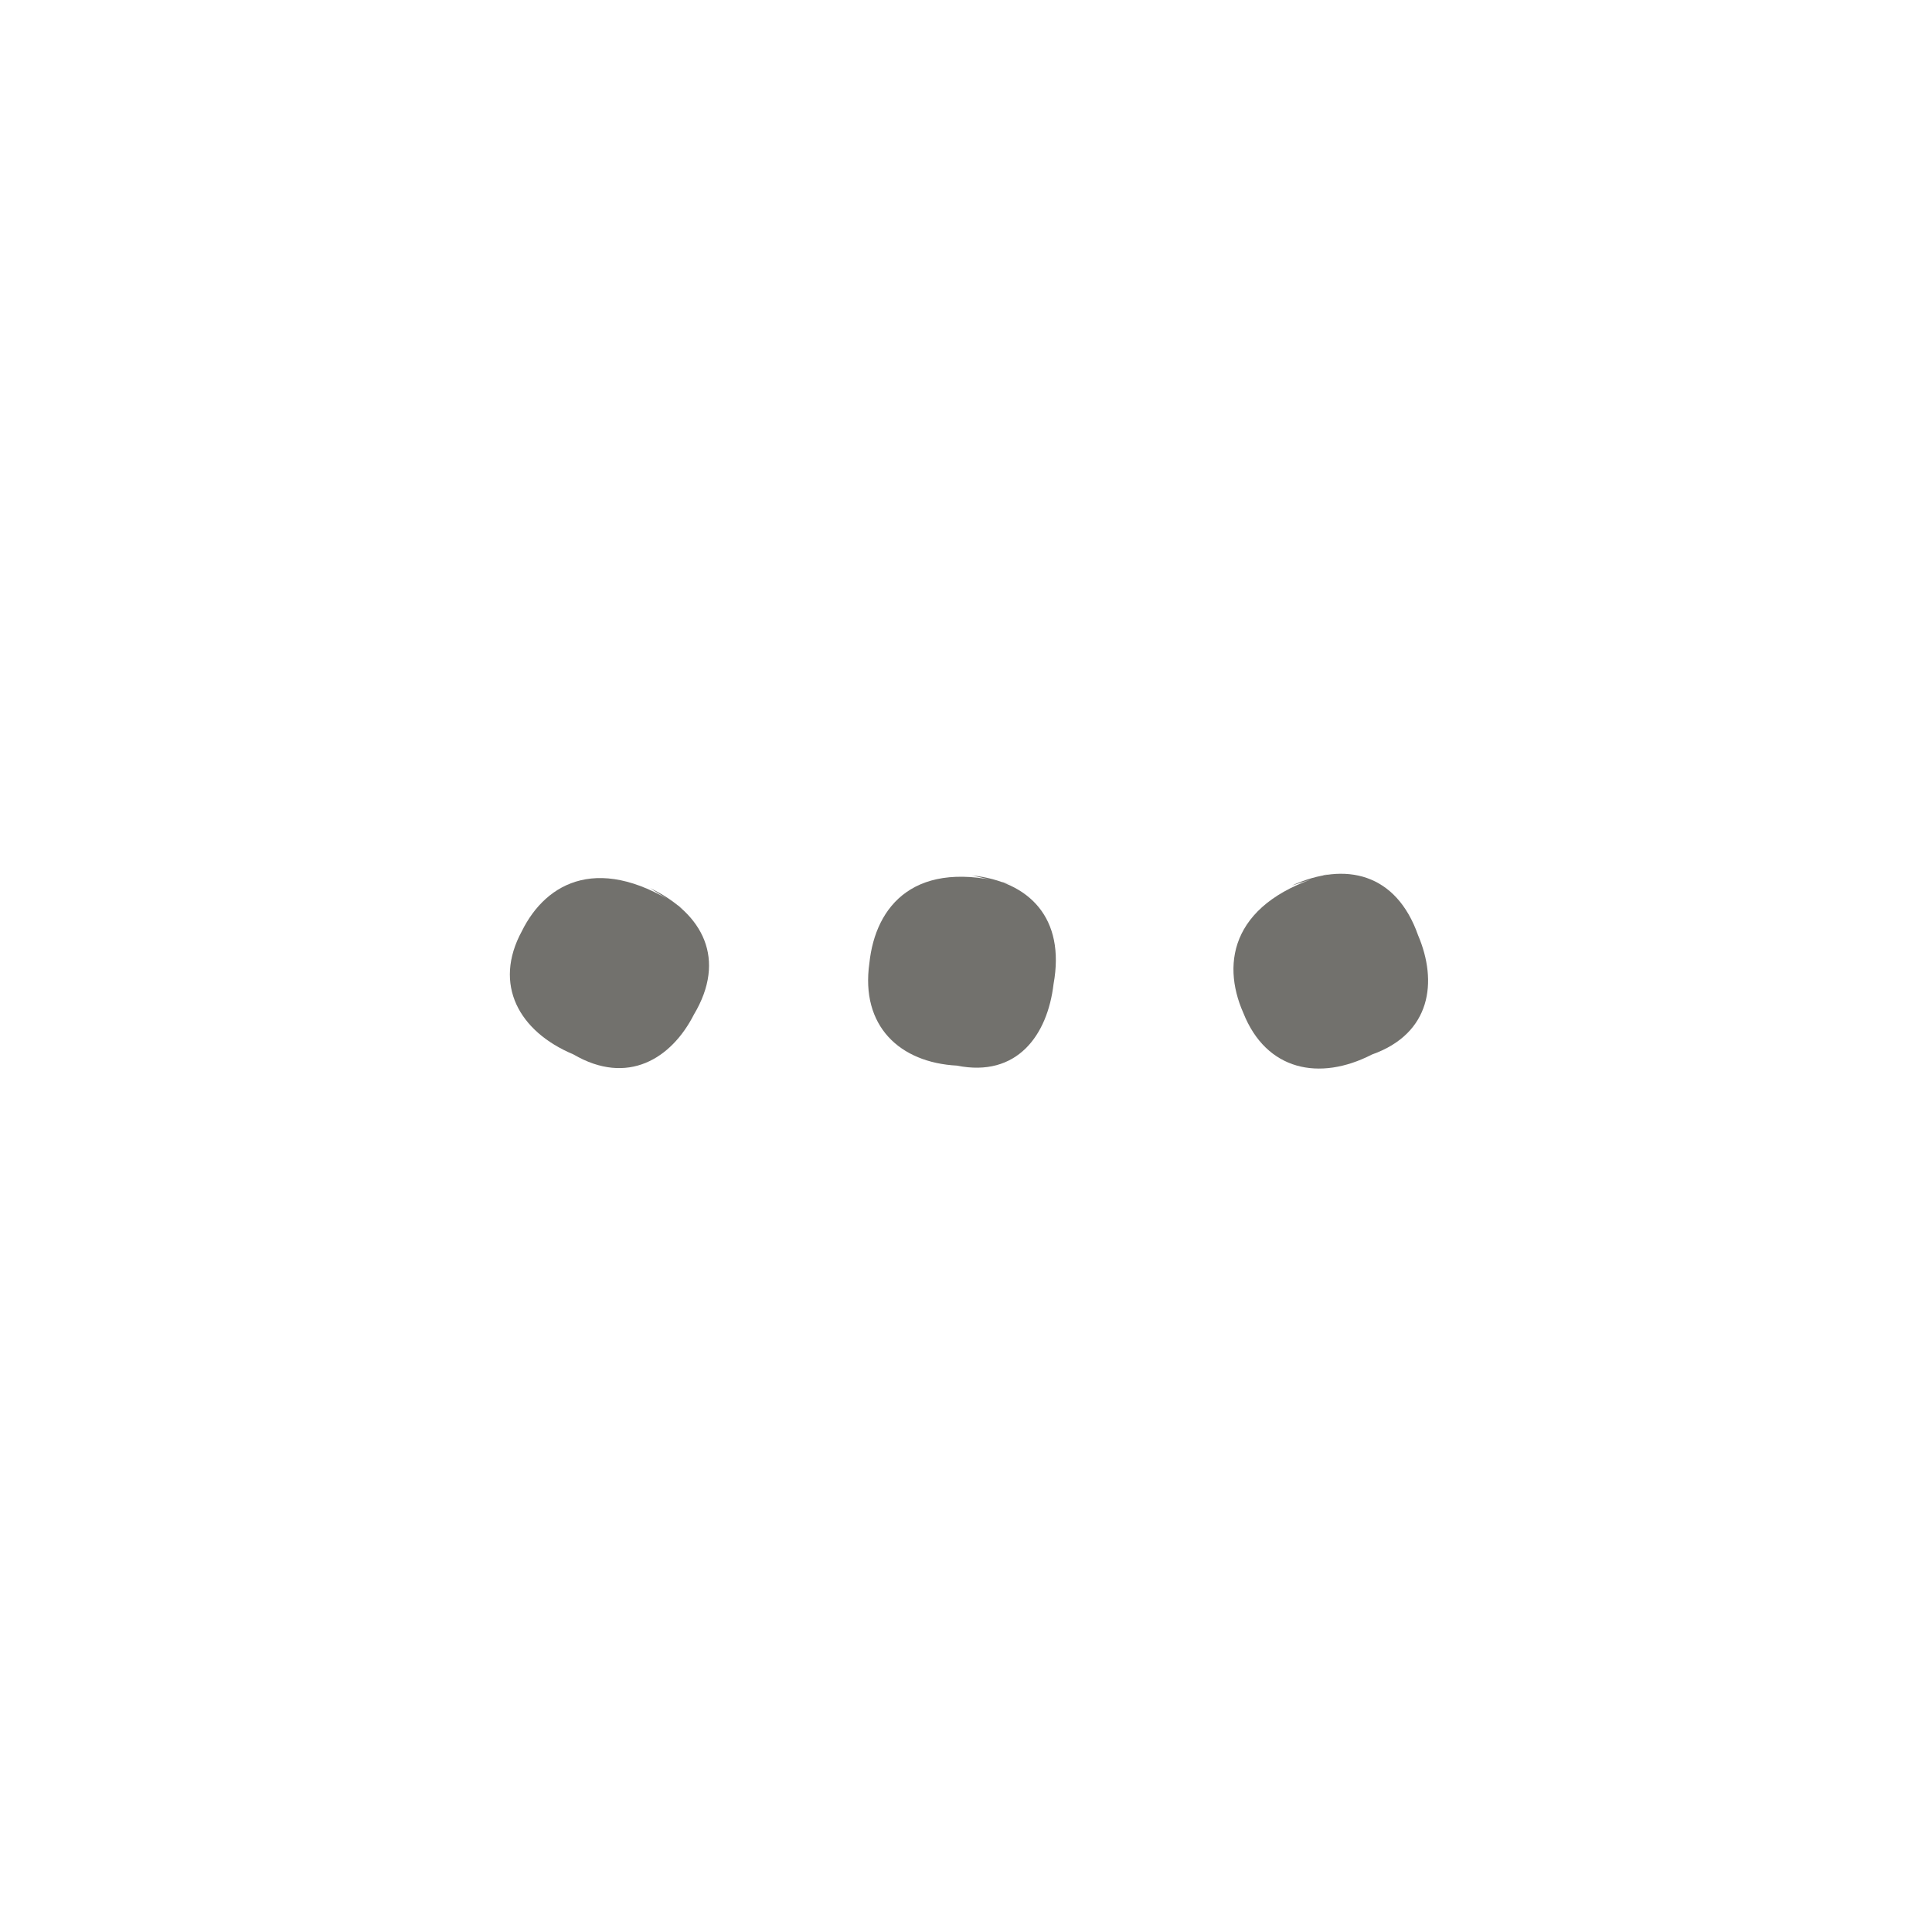
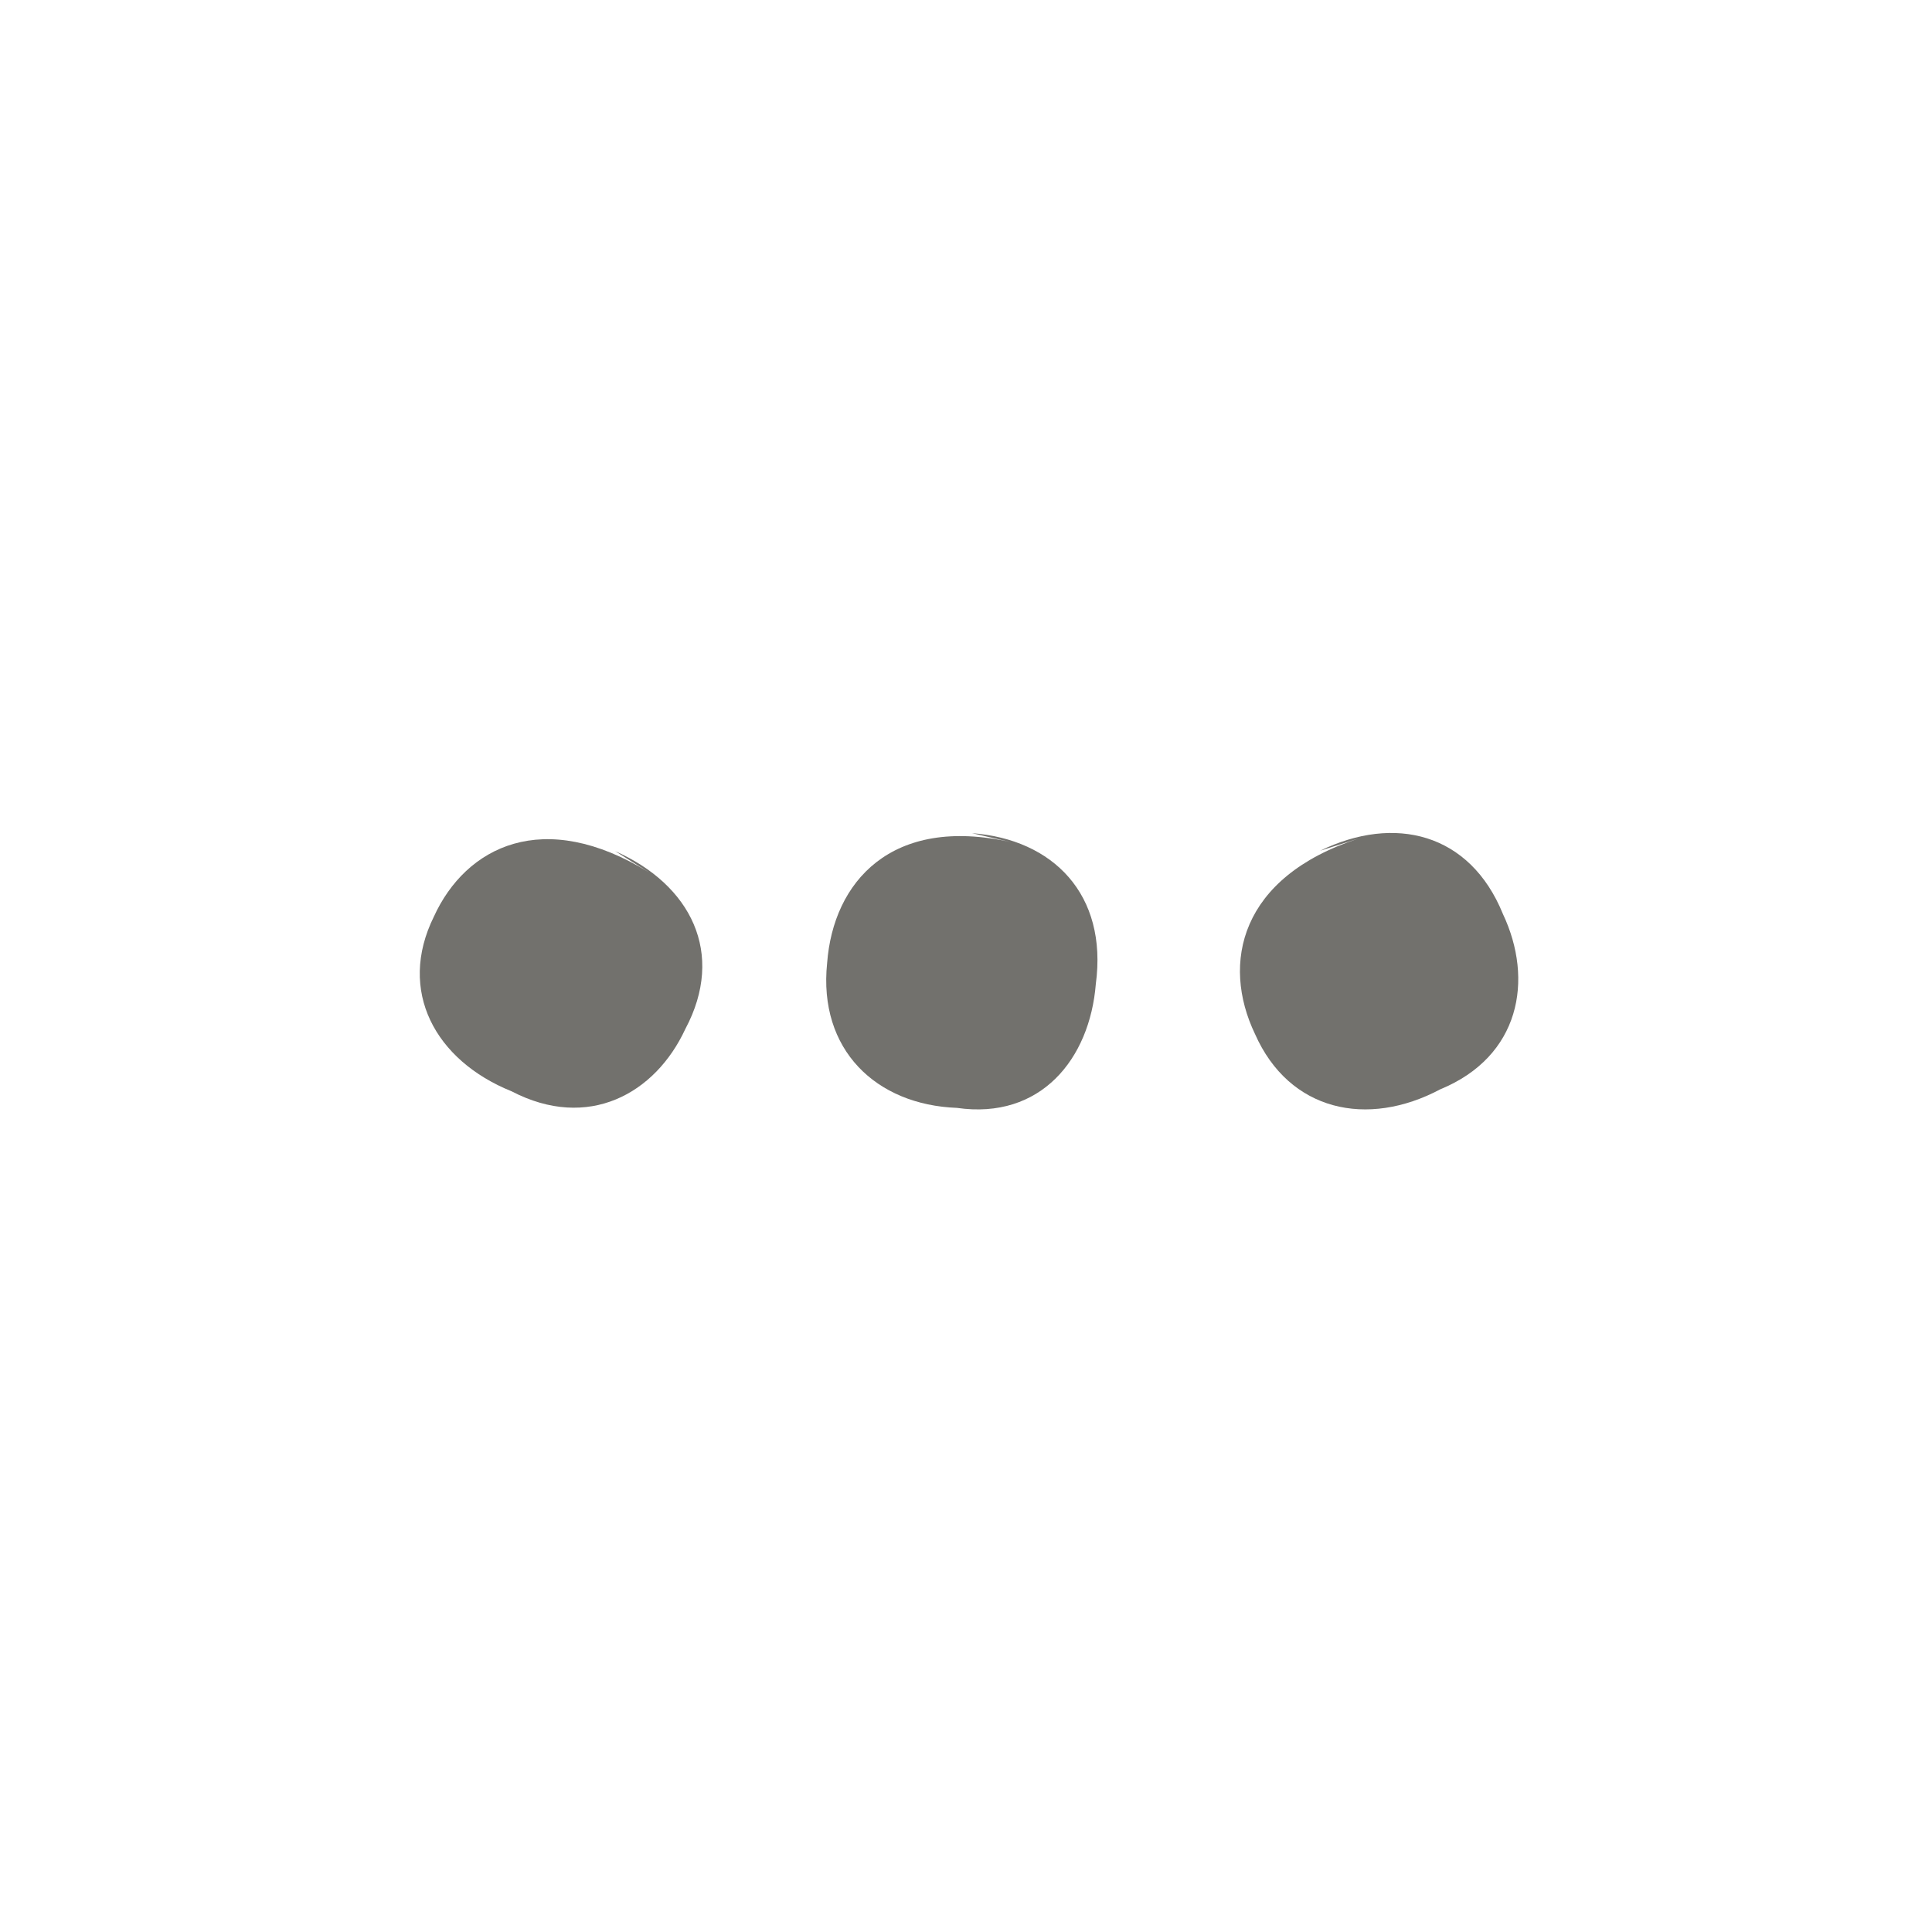
<svg xmlns="http://www.w3.org/2000/svg" viewBox="0 0 64 64" fill="none" stroke="#72716d" stroke-width="3.4" stroke-linecap="round" stroke-linejoin="round">
  <g>
-     <path stroke="none" fill="#72716d" transform="translate(20.2 32.2) rotate(20) scale(1 0.93)" d="M0.3 -3.3 C2.248 -3.1 3.5 -1.848 3.1 0.4 C2.9 2.148 1.848 3.6 -0.2 3.2 C-2.148 3.1 -3.5 1.848 -3.2 -0.3 C-3.0 -2.248 -1.648 -3.9 1.6 -3.0z" />
-     <path stroke="none" fill="#72716d" transform="translate(31.9 32.2) rotate(0) scale(1 1)" d="M0.3 -3.2 C2.192 -3.0 3.4 -1.792 3.0 0.4 C2.8 2.092 1.792 3.5 -0.2 3.1 C-2.092 3.0 -3.4 1.792 -3.1 -0.3 C-2.9 -2.192 -1.592 -3.8 1.6 -2.9z" />
-     <path stroke="none" fill="#72716d" transform="translate(44.1 32.2) rotate(-30) scale(1 0.95)" d="M0.3 -3.3 C2.248 -3.1 3.5 -1.848 3.1 0.4 C2.9 2.148 1.848 3.6 -0.2 3.2 C-2.148 3.1 -3.5 1.848 -3.2 -0.3 C-3.0 -2.248 -1.648 -3.9 1.6 -3.0z" />
+     <path stroke="none" fill="#72716d" transform="translate(18.6 32.2) rotate(20) scale(1 0.93)" d="M0.3 -4.7 C3.032 -4.5 4.9 -2.632 4.5 0.4 C4.3 2.932 2.632 5.0 -0.2 4.6 C-2.932 4.5 -4.9 2.632 -4.6 -0.3 C-4.4 -3.032 -2.432 -5.3 1.6 -4.4z" />
+     <path stroke="none" fill="#72716d" transform="translate(31.9 32.2) rotate(0) scale(1 1)" d="M0.3 -4.6 C2.976 -4.4 4.8 -2.576 4.4 0.4 C4.2 2.876 2.576 4.9 -0.2 4.5 C-2.876 4.4 -4.8 2.576 -4.5 -0.3 C-4.3 -2.976 -2.376 -5.2 1.6 -4.3z" />
+     <path stroke="none" fill="#72716d" transform="translate(45.7 32.2) rotate(-30) scale(1 0.95)" d="M0.3 -4.7 C3.032 -4.5 4.9 -2.632 4.5 0.4 C4.3 2.932 2.632 5.0 -0.2 4.6 C-2.932 4.5 -4.9 2.632 -4.6 -0.3 C-4.4 -3.032 -2.432 -5.3 1.6 -4.4z" />
  </g>
</svg>
